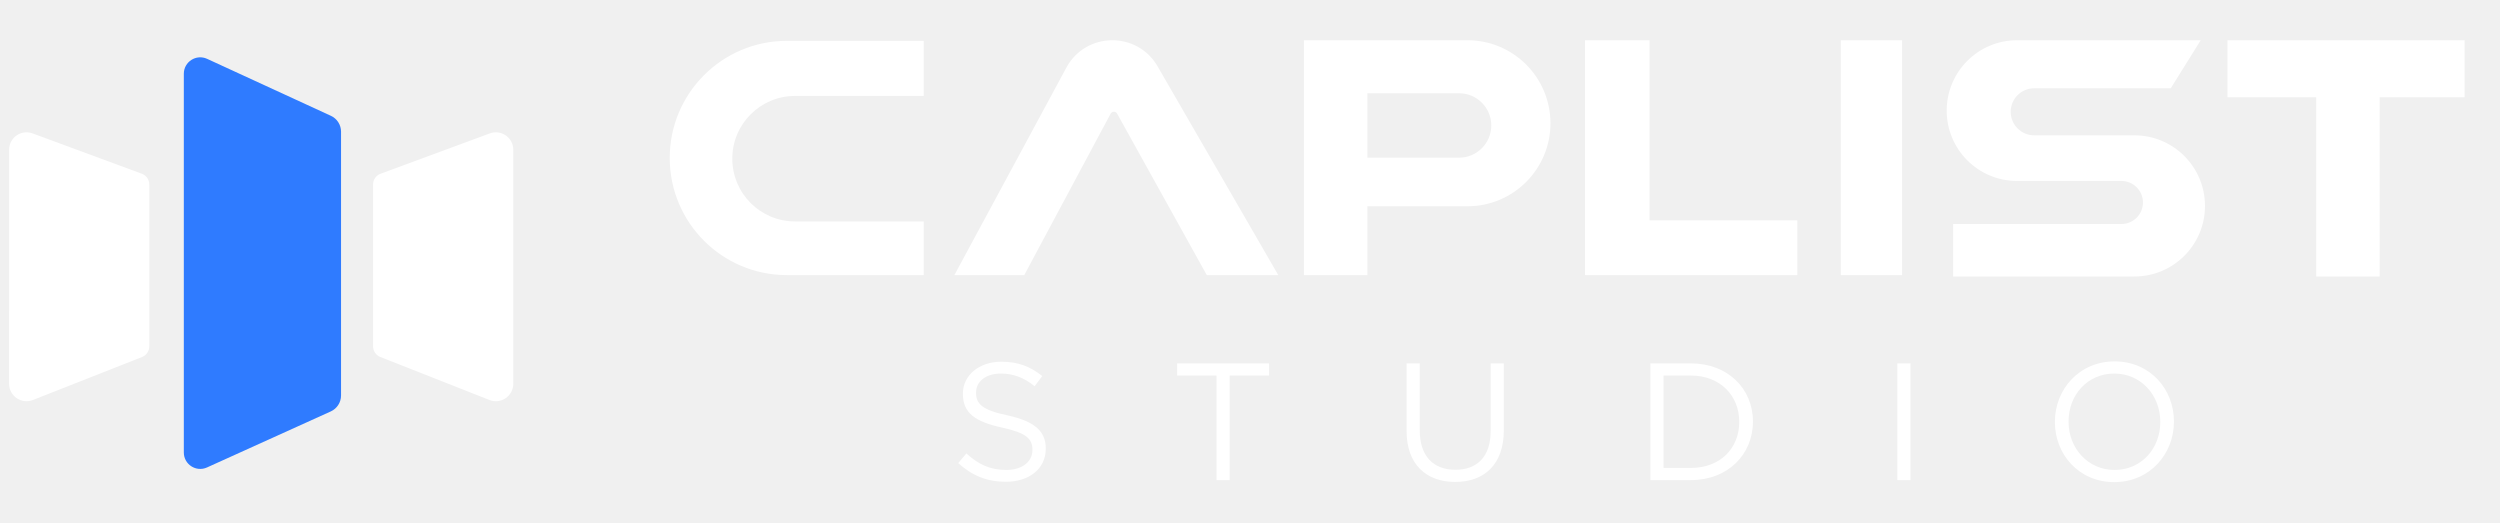
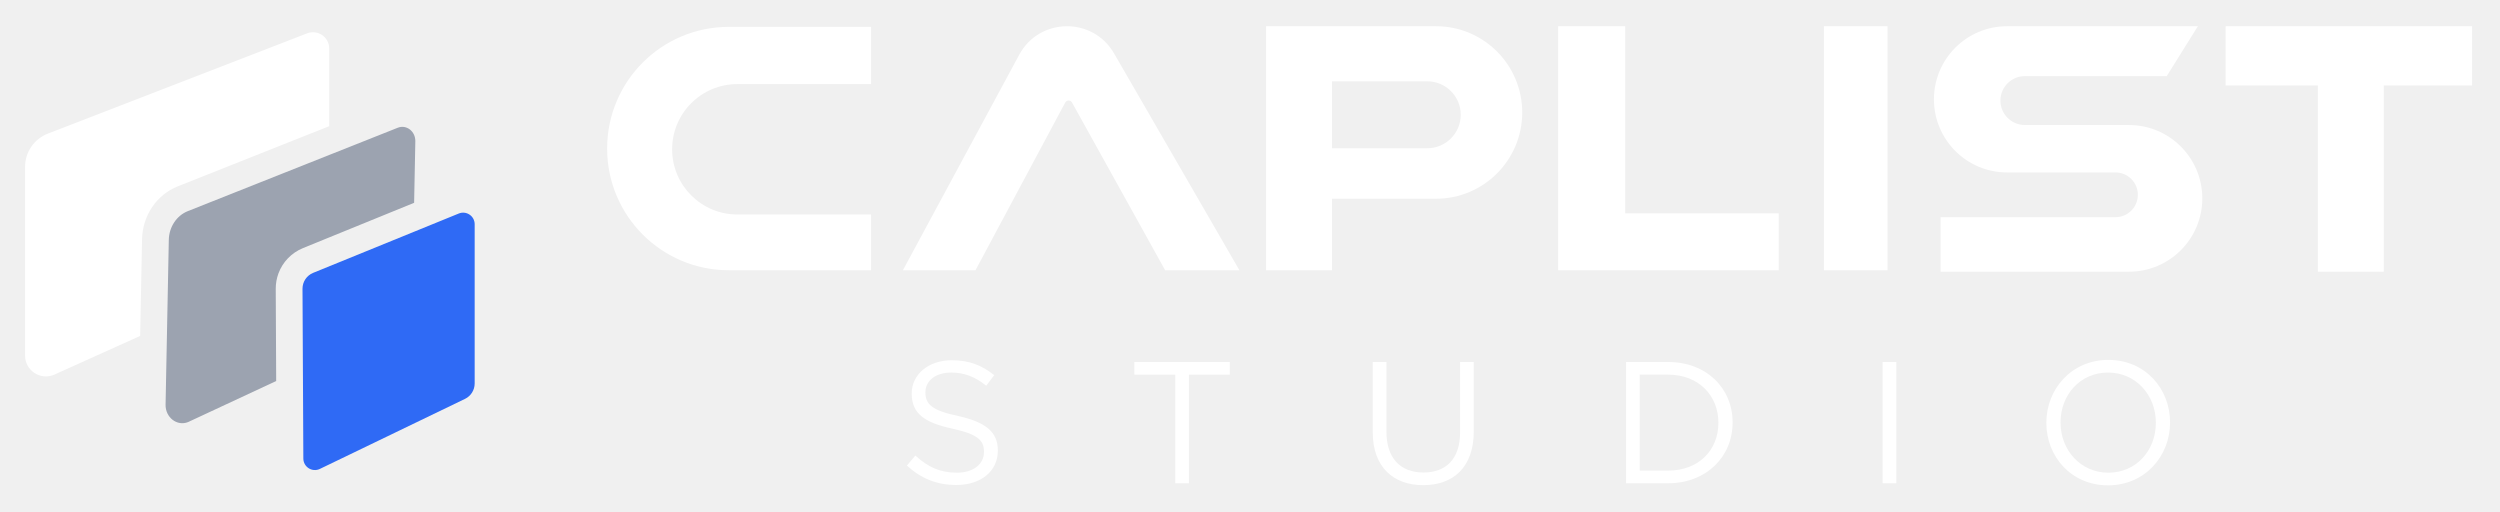
- <svg xmlns="http://www.w3.org/2000/svg" viewBox="0 0 670 140" width="670" height="140">
-   <svg viewBox="580 440 340 280" width="140" height="116" fill="none" x="0" y="12">
-     <path fill="#ffffff" d="M 585.926 612.285 L 585.926 507.48 C 585.926 499.574 593.801 494.086 601.215 496.828 L 672.324 523.09 C 675.242 524.164 677.176 526.945 677.176 530.051 L 677.176 635.445 C 677.176 638.492 675.309 641.23 672.477 642.348 L 601.445 670.336 C 593.992 673.273 585.922 667.777 585.922 659.77 L 585.922 612.285 Z M 585.926 612.285 " fill-opacity="1" fill-rule="nonzero" />
-     <path fill="#ffffff" d="M 914.074 612.285 L 914.074 507.48 C 914.074 499.574 906.199 494.086 898.785 496.828 L 827.676 523.09 C 824.758 524.164 822.824 526.945 822.824 530.051 L 822.824 635.445 C 822.824 638.492 824.691 641.23 827.523 642.348 L 898.555 670.336 C 906.008 673.273 914.078 667.777 914.078 659.77 L 914.078 612.285 Z M 914.074 612.285 " fill-opacity="1" fill-rule="nonzero" />
-     <path fill="#2f7bff" d="M 699.641 587.199 L 699.641 458.008 C 699.641 450.211 707.715 445.039 714.801 448.297 L 795.344 485.359 C 799.383 487.219 801.973 491.258 801.973 495.703 L 801.973 667.41 C 801.973 671.883 799.352 675.941 795.281 677.785 L 714.738 714.242 C 707.664 717.445 699.641 712.273 699.641 704.508 Z M 699.641 587.199 " fill-opacity="1" fill-rule="nonzero" />
-   </svg>
-   <svg viewBox="500 250 500 140" width="500" height="140" fill="none" x="170" y="0">
-     <path fill="#ffffff" d="M 600.074 361.328 C 593.148 359.898 591.586 358.199 591.586 355.254 L 591.586 355.164 C 591.586 352.305 594.133 350.113 598.242 350.113 C 601.461 350.113 604.367 351.141 607.273 353.508 L 609.324 350.781 C 606.109 348.234 602.934 346.941 598.332 346.941 C 592.391 346.941 588.055 350.602 588.055 355.477 L 588.055 355.566 C 588.055 360.703 591.363 363.027 598.555 364.59 C 605.125 366.023 606.691 367.633 606.691 370.535 L 606.691 370.625 C 606.691 373.711 603.961 375.945 599.719 375.945 C 595.383 375.945 592.258 374.512 588.992 371.52 L 586.805 374.109 C 590.555 377.508 594.578 379.117 599.586 379.117 C 605.797 379.117 610.266 375.633 610.266 370.266 L 610.266 370.18 C 610.266 365.398 607.047 362.895 600.074 361.328 Z M 600.074 361.328 " fill-opacity="1" fill-rule="nonzero" />
-     <path fill="#ffffff" d="M 645.477 347.387 L 645.477 350.648 L 656.023 350.648 L 656.023 378.668 L 659.555 378.668 L 659.555 350.648 L 670.102 350.648 L 670.102 347.387 Z M 645.477 347.387 " fill-opacity="1" fill-rule="nonzero" />
-     <path fill="#ffffff" d="M 729.492 347.387 L 729.492 365.574 C 729.492 372.414 725.828 375.898 720.062 375.898 C 714.027 375.898 710.496 372.145 710.496 365.352 L 710.496 347.387 L 706.969 347.387 L 706.969 365.574 C 706.969 374.422 712.242 379.16 719.973 379.16 C 727.793 379.16 733.023 374.469 733.023 365.305 L 733.023 347.387 Z M 729.492 347.387 " fill-opacity="1" fill-rule="nonzero" />
-     <path fill="#ffffff" d="M 783.16 347.387 L 772.301 347.387 L 772.301 378.668 L 783.16 378.668 C 792.992 378.668 799.785 371.832 799.785 363.027 L 799.785 362.938 C 799.785 354.133 792.992 347.387 783.16 347.387 Z M 796.117 363.117 C 796.117 370.086 791.07 375.406 783.16 375.406 L 775.832 375.406 L 775.832 350.648 L 783.16 350.648 C 791.07 350.648 796.117 356.102 796.117 363.027 Z M 796.117 363.117 " fill-opacity="1" fill-rule="nonzero" />
-     <path fill="#ffffff" d="M 838.48 347.387 L 838.48 378.668 L 842.012 378.668 L 842.012 347.387 Z M 838.48 347.387 " fill-opacity="1" fill-rule="nonzero" />
-     <path fill="#ffffff" d="M 896.711 346.852 C 887.191 346.852 880.711 354.402 880.711 363.027 L 880.711 363.117 C 880.711 371.742 887.102 379.207 896.621 379.207 C 906.141 379.207 912.617 371.652 912.617 363.027 L 912.617 362.938 C 912.617 354.312 906.227 346.852 896.711 346.852 Z M 908.957 363.117 C 908.957 370.223 903.859 375.945 896.711 375.945 C 889.559 375.945 884.375 370.133 884.375 363.027 L 884.375 362.938 C 884.375 355.832 889.473 350.113 896.621 350.113 C 903.773 350.113 908.957 355.922 908.957 363.027 Z M 908.957 363.117 " fill-opacity="1" fill-rule="nonzero" />
-     <path fill="#ffffff" d="M 509.488 292.336 C 509.488 309.672 523.539 323.727 540.875 323.727 L 577.562 323.727 L 577.562 309.344 L 543.07 309.344 C 533.781 309.344 526.254 301.816 526.254 292.527 C 526.254 283.242 533.781 275.711 543.07 275.711 L 577.559 275.711 L 577.559 260.949 L 540.875 260.949 C 523.539 260.949 509.488 275.004 509.488 292.336 Z M 509.488 292.336 " fill-opacity="1" fill-rule="nonzero" />
-     <path fill="#ffffff" d="M 615.773 268.145 L 585.773 323.727 L 604.5 323.727 L 627.645 280.473 C 628.016 279.777 629.008 279.77 629.391 280.461 L 653.418 323.727 L 672.574 323.727 L 640.238 267.789 C 634.75 258.293 620.984 258.496 615.773 268.145 Z M 615.773 268.145 " fill-opacity="1" fill-rule="nonzero" />
-     <path fill="#ffffff" d="M 739.008 267.301 C 734.977 263.273 729.414 260.785 723.273 260.785 L 679.453 260.785 L 679.453 323.727 L 696.461 323.727 L 696.461 305.281 L 723.273 305.281 C 735.559 305.281 745.523 295.32 745.523 283.035 C 745.523 276.891 743.031 271.328 739.008 267.301 Z M 721.031 292.258 L 696.461 292.258 L 696.461 274.992 L 721.031 274.992 C 725.797 274.992 729.664 278.859 729.664 283.625 C 729.664 288.391 725.797 292.258 721.031 292.258 Z M 721.031 292.258 " fill-opacity="1" fill-rule="nonzero" />
-     <path fill="#ffffff" d="M 772.082 260.789 L 754.789 260.789 L 754.789 323.727 L 811.684 323.727 L 811.684 309.055 L 772.082 309.055 Z M 772.082 260.789 " fill-opacity="1" fill-rule="nonzero" />
-     <path fill="#ffffff" d="M 823.34 260.789 L 839.75 260.789 L 839.75 323.727 L 823.34 323.727 Z M 823.34 260.789 " fill-opacity="1" fill-rule="nonzero" />
-     <path fill="#ffffff" d="M 902.02 286.27 L 875.172 286.27 C 871.691 286.27 868.867 283.445 868.867 279.961 C 868.867 276.48 871.688 273.656 875.172 273.656 L 911.766 273.656 L 919.789 260.785 L 870.57 260.785 C 860.16 260.785 851.715 269.227 851.715 279.641 C 851.715 290.055 860.156 298.496 870.57 298.496 L 898.543 298.496 C 901.727 298.496 904.312 301.078 904.312 304.266 C 904.312 307.453 901.73 310.035 898.543 310.035 L 853.438 310.035 L 853.438 324.102 L 902.023 324.102 C 912.469 324.102 920.938 315.633 920.938 305.188 C 920.934 294.738 912.465 286.27 902.02 286.27 Z M 902.02 286.27 " fill-opacity="1" fill-rule="nonzero" />
-     <path fill="#ffffff" d="M 990.512 260.789 L 926.953 260.789 L 926.953 276.07 L 950.742 276.07 L 950.742 324.102 L 967.75 324.102 L 967.75 276.07 L 990.512 276.07 Z M 990.512 260.789 " fill-opacity="1" fill-rule="nonzero" />
-   </svg>
+ <svg xmlns="http://www.w3.org/2000/svg" width="1295" zoomAndPan="magnify" viewBox="100 620 1295 265" height="265" preserveAspectRatio="xMidYMid meet" version="1.0">
+   <path fill="#2f6af5" d="M 337.645 730.602 L 328.203 734.449 L 314.223 740.148 L 262.215 761.34 C 258.859 762.703 256.684 765.969 256.695 769.586 L 256.902 810.926 L 256.98 826.184 L 257.133 857.531 C 257.152 861.93 261.75 864.797 265.707 862.891 L 340.875 826.621 C 343.93 825.145 345.879 822.043 345.879 818.641 L 345.879 736.141 C 345.879 731.895 341.574 729 337.645 730.602 Z M 337.645 730.602 " fill-opacity="1" fill-rule="nonzero" />
+   <path fill="#ffffff" d="M 259.07 637.277 L 124.82 689.199 C 117.68 691.961 112.98 698.812 112.98 706.469 L 112.98 804.152 C 112.98 811.773 120.633 817.004 127.73 814.238 L 172.598 794 L 173.582 744.012 C 173.824 731.68 181.102 720.887 192.129 716.508 L 270.539 685.355 L 270.539 645.137 C 270.539 639.211 264.594 635.133 259.07 637.277 Z M 259.07 637.277 " fill-opacity="1" fill-rule="nonzero" />
+   <path fill="#9ca3b0" d="M 306.055 686.164 L 270.539 700.27 L 197.25 729.383 C 191.473 731.688 187.566 737.598 187.438 744.277 L 186.586 787.684 L 185.766 829.582 C 185.633 836.238 191.699 840.93 197.445 838.629 L 243.066 817.371 L 242.832 769.652 C 242.816 766.875 243.305 764.184 244.219 761.684 C 246.375 755.797 250.922 750.973 256.98 748.5 L 269.719 743.309 L 314.516 725.055 L 315.141 693.207 C 315.25 688.035 310.535 684.383 306.055 686.164 Z M 306.055 686.164 " fill-opacity="1" fill-rule="nonzero" />
+   <path fill="#ffffff" d="M 596.418 835.504 C 582.512 832.633 579.367 829.219 579.367 823.301 L 579.367 823.121 C 579.367 817.379 584.48 812.98 592.738 812.98 C 599.203 812.98 605.035 815.043 610.871 819.801 L 614.996 814.32 C 608.535 809.207 602.16 806.609 592.914 806.609 C 580.984 806.609 572.273 813.965 572.273 823.746 L 572.273 823.93 C 572.273 834.246 578.922 838.918 593.367 842.055 C 606.559 844.93 609.703 848.16 609.703 853.992 L 609.703 854.172 C 609.703 860.367 604.227 864.855 595.703 864.855 C 586.996 864.855 580.715 861.98 574.164 855.969 L 569.766 861.172 C 577.301 867.992 585.379 871.223 595.434 871.223 C 607.91 871.223 616.883 864.227 616.883 853.453 L 616.883 853.277 C 616.883 843.672 610.418 838.648 596.418 835.504 Z M 596.418 835.504 " fill-opacity="1" fill-rule="nonzero" />
+   <path fill="#ffffff" d="M 687.598 807.508 L 687.598 814.059 L 708.781 814.059 L 708.781 870.328 L 715.871 870.328 L 715.871 814.059 L 737.051 814.059 L 737.051 807.508 Z M 687.598 807.508 " fill-opacity="1" fill-rule="nonzero" />
+   <path fill="#ffffff" d="M 856.32 807.508 L 856.32 844.031 C 856.32 857.762 848.965 864.762 837.383 864.762 C 825.266 864.762 818.176 857.223 818.176 843.578 L 818.176 807.508 L 811.09 807.508 L 811.09 844.031 C 811.09 861.797 821.676 871.312 837.203 871.312 C 852.91 871.312 863.41 861.891 863.41 843.492 L 863.41 807.508 Z M 856.32 807.508 " fill-opacity="1" fill-rule="nonzero" />
+   <path fill="#ffffff" d="M 964.098 807.508 L 942.289 807.508 L 942.289 870.328 L 964.098 870.328 C 983.844 870.328 997.488 856.594 997.488 838.918 L 997.488 838.734 C 997.488 821.055 983.844 807.508 964.098 807.508 Z M 990.125 839.094 C 990.125 853.094 979.984 863.773 964.098 863.773 L 949.383 863.773 L 949.383 814.059 L 964.098 814.059 C 979.984 814.059 990.125 825.004 990.125 838.918 Z M 990.125 839.094 " fill-opacity="1" fill-rule="nonzero" />
+   <path fill="#ffffff" d="M 1075.199 807.508 L 1075.199 870.328 L 1082.293 870.328 L 1082.293 807.508 Z M 1075.199 807.508 " fill-opacity="1" fill-rule="nonzero" />
+   <path fill="#ffffff" d="M 1192.137 806.426 C 1173.023 806.426 1160.012 821.594 1160.012 838.918 L 1160.012 839.094 C 1160.012 856.414 1172.848 871.406 1191.961 871.406 C 1211.078 871.406 1224.09 856.238 1224.09 838.918 L 1224.09 838.734 C 1224.09 821.414 1211.254 806.426 1192.137 806.426 Z M 1216.734 839.094 C 1216.734 853.363 1206.496 864.855 1192.137 864.855 C 1177.777 864.855 1167.367 853.188 1167.367 838.918 L 1167.367 838.734 C 1167.367 824.465 1177.602 812.98 1191.961 812.98 C 1206.32 812.98 1216.734 824.645 1216.734 838.918 Z M 1216.734 839.094 " fill-opacity="1" fill-rule="nonzero" />
+   <path fill="#ffffff" d="M 414.496 696.953 C 414.496 731.762 442.715 759.984 477.527 759.984 L 551.207 759.984 L 551.207 731.105 L 481.934 731.105 C 463.281 731.105 448.164 715.984 448.164 697.336 C 448.164 678.684 463.281 663.562 481.934 663.562 L 551.199 663.562 L 551.199 633.918 L 477.527 633.918 C 442.711 633.918 414.496 662.141 414.496 696.953 Z M 414.496 696.953 " fill-opacity="1" fill-rule="nonzero" />
+   <path fill="#ffffff" d="M 627.949 648.363 L 567.699 759.984 L 605.305 759.984 L 651.781 673.121 C 652.531 671.73 654.52 671.711 655.293 673.098 L 703.547 759.984 L 742.016 759.984 L 677.074 647.648 C 666.055 628.582 638.41 628.992 627.949 648.363 Z M 627.949 648.363 " fill-opacity="1" fill-rule="nonzero" />
+   <path fill="#ffffff" d="M 875.43 646.668 C 867.34 638.586 856.168 633.586 843.836 633.586 L 755.828 633.586 L 755.828 759.984 L 789.984 759.984 L 789.984 722.945 L 843.836 722.945 C 868.508 722.945 888.512 702.938 888.512 678.27 C 888.512 665.93 883.512 654.758 875.43 646.668 Z M 839.328 696.789 L 789.984 696.789 L 789.984 662.121 L 839.328 662.121 C 848.902 662.121 856.664 669.883 856.664 679.453 C 856.664 689.023 848.902 696.789 839.328 696.789 Z M 839.328 696.789 " fill-opacity="1" fill-rule="nonzero" />
+   <path fill="#ffffff" d="M 941.852 633.59 L 907.121 633.59 L 907.121 759.984 L 1021.387 759.984 L 1021.387 730.52 L 941.852 730.52 Z M 941.852 633.59 " fill-opacity="1" fill-rule="nonzero" />
+   <path fill="#ffffff" d="M 1044.793 633.59 L 1077.75 633.59 L 1077.75 759.984 L 1044.793 759.984 Z M 1044.793 633.59 " fill-opacity="1" fill-rule="nonzero" />
+   <path fill="#ffffff" d="M 1202.801 684.762 L 1148.883 684.762 C 1141.895 684.762 1136.219 679.098 1136.219 672.098 C 1136.219 665.109 1141.887 659.434 1148.883 659.434 L 1222.375 659.434 L 1238.492 633.586 L 1139.648 633.586 C 1118.734 633.586 1101.777 650.535 1101.777 671.453 C 1101.777 692.363 1118.73 709.32 1139.648 709.32 L 1195.82 709.32 C 1202.215 709.32 1207.406 714.504 1207.406 720.906 C 1207.406 727.309 1202.223 732.492 1195.82 732.492 L 1105.238 732.492 L 1105.238 760.746 L 1202.809 760.746 C 1223.785 760.746 1240.793 743.738 1240.793 722.758 C 1240.789 701.77 1223.781 684.762 1202.801 684.762 Z M 1202.801 684.762 " fill-opacity="1" fill-rule="nonzero" />
+   <path fill="#ffffff" d="M 1380.52 633.59 L 1252.875 633.59 L 1252.875 664.277 L 1300.652 664.277 L 1300.652 760.746 L 1334.805 760.746 L 1334.805 664.277 L 1380.52 664.277 Z M 1380.52 633.59 " fill-opacity="1" fill-rule="nonzero" />
</svg>
